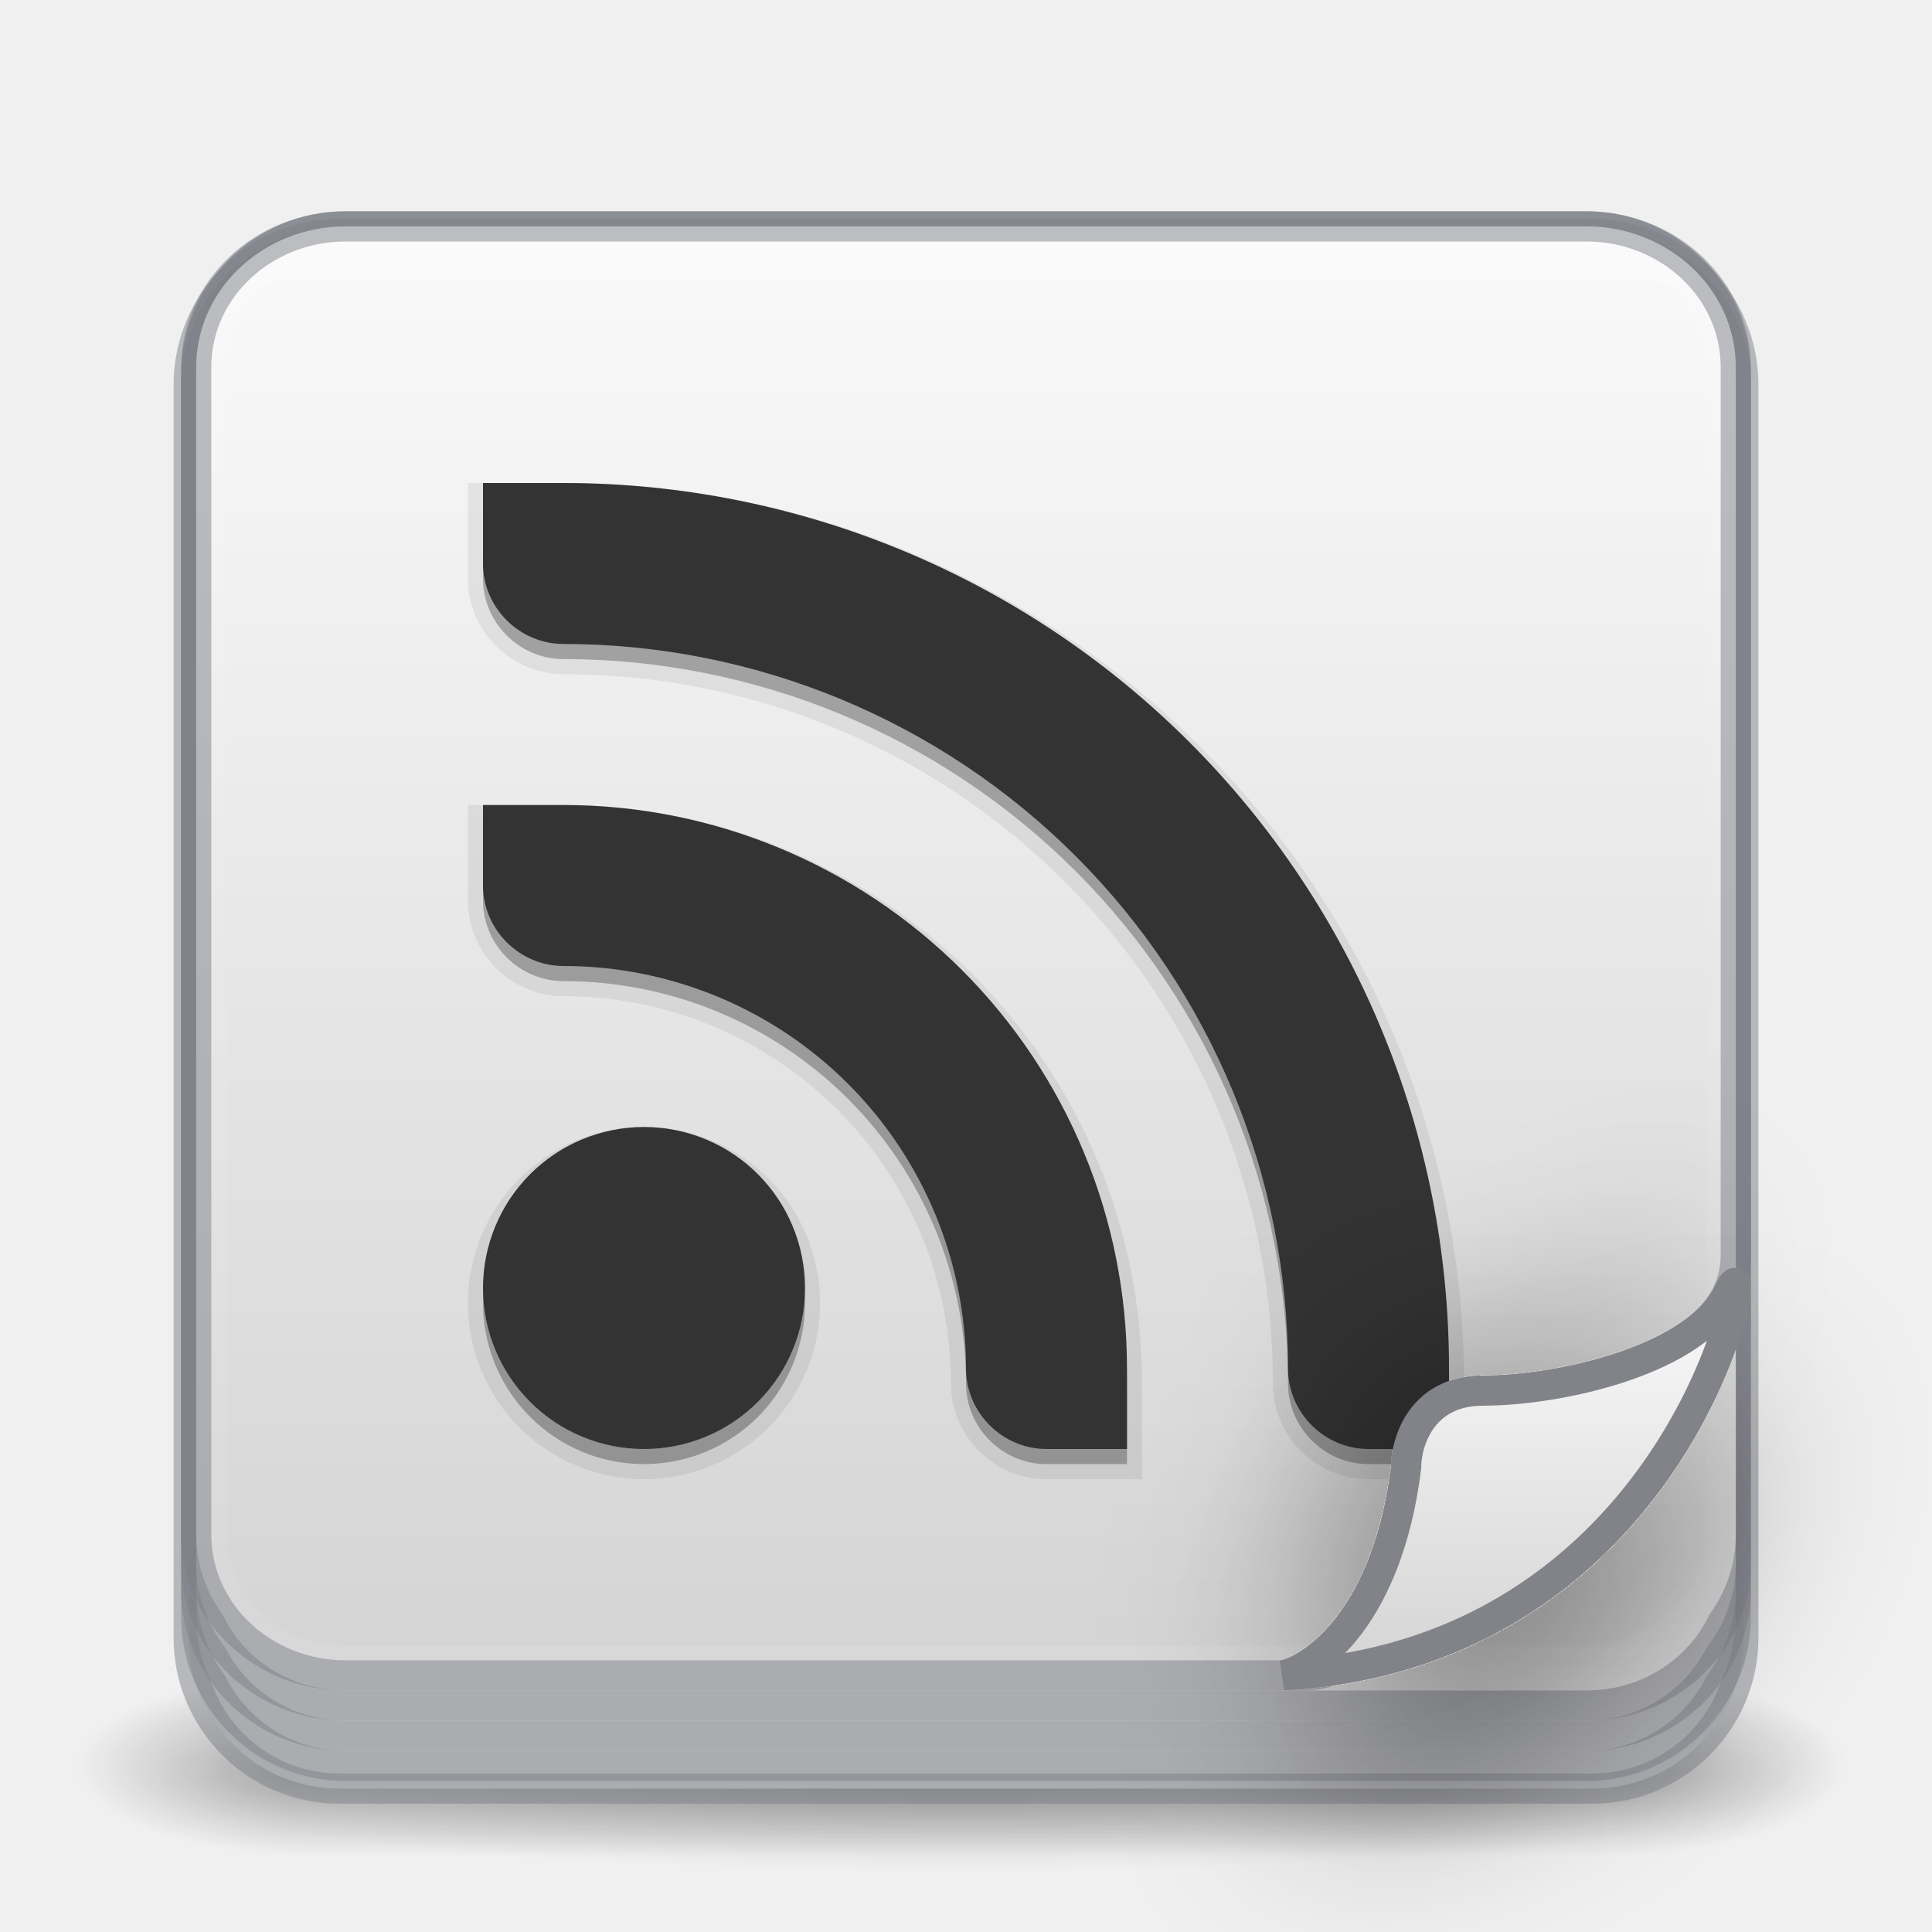
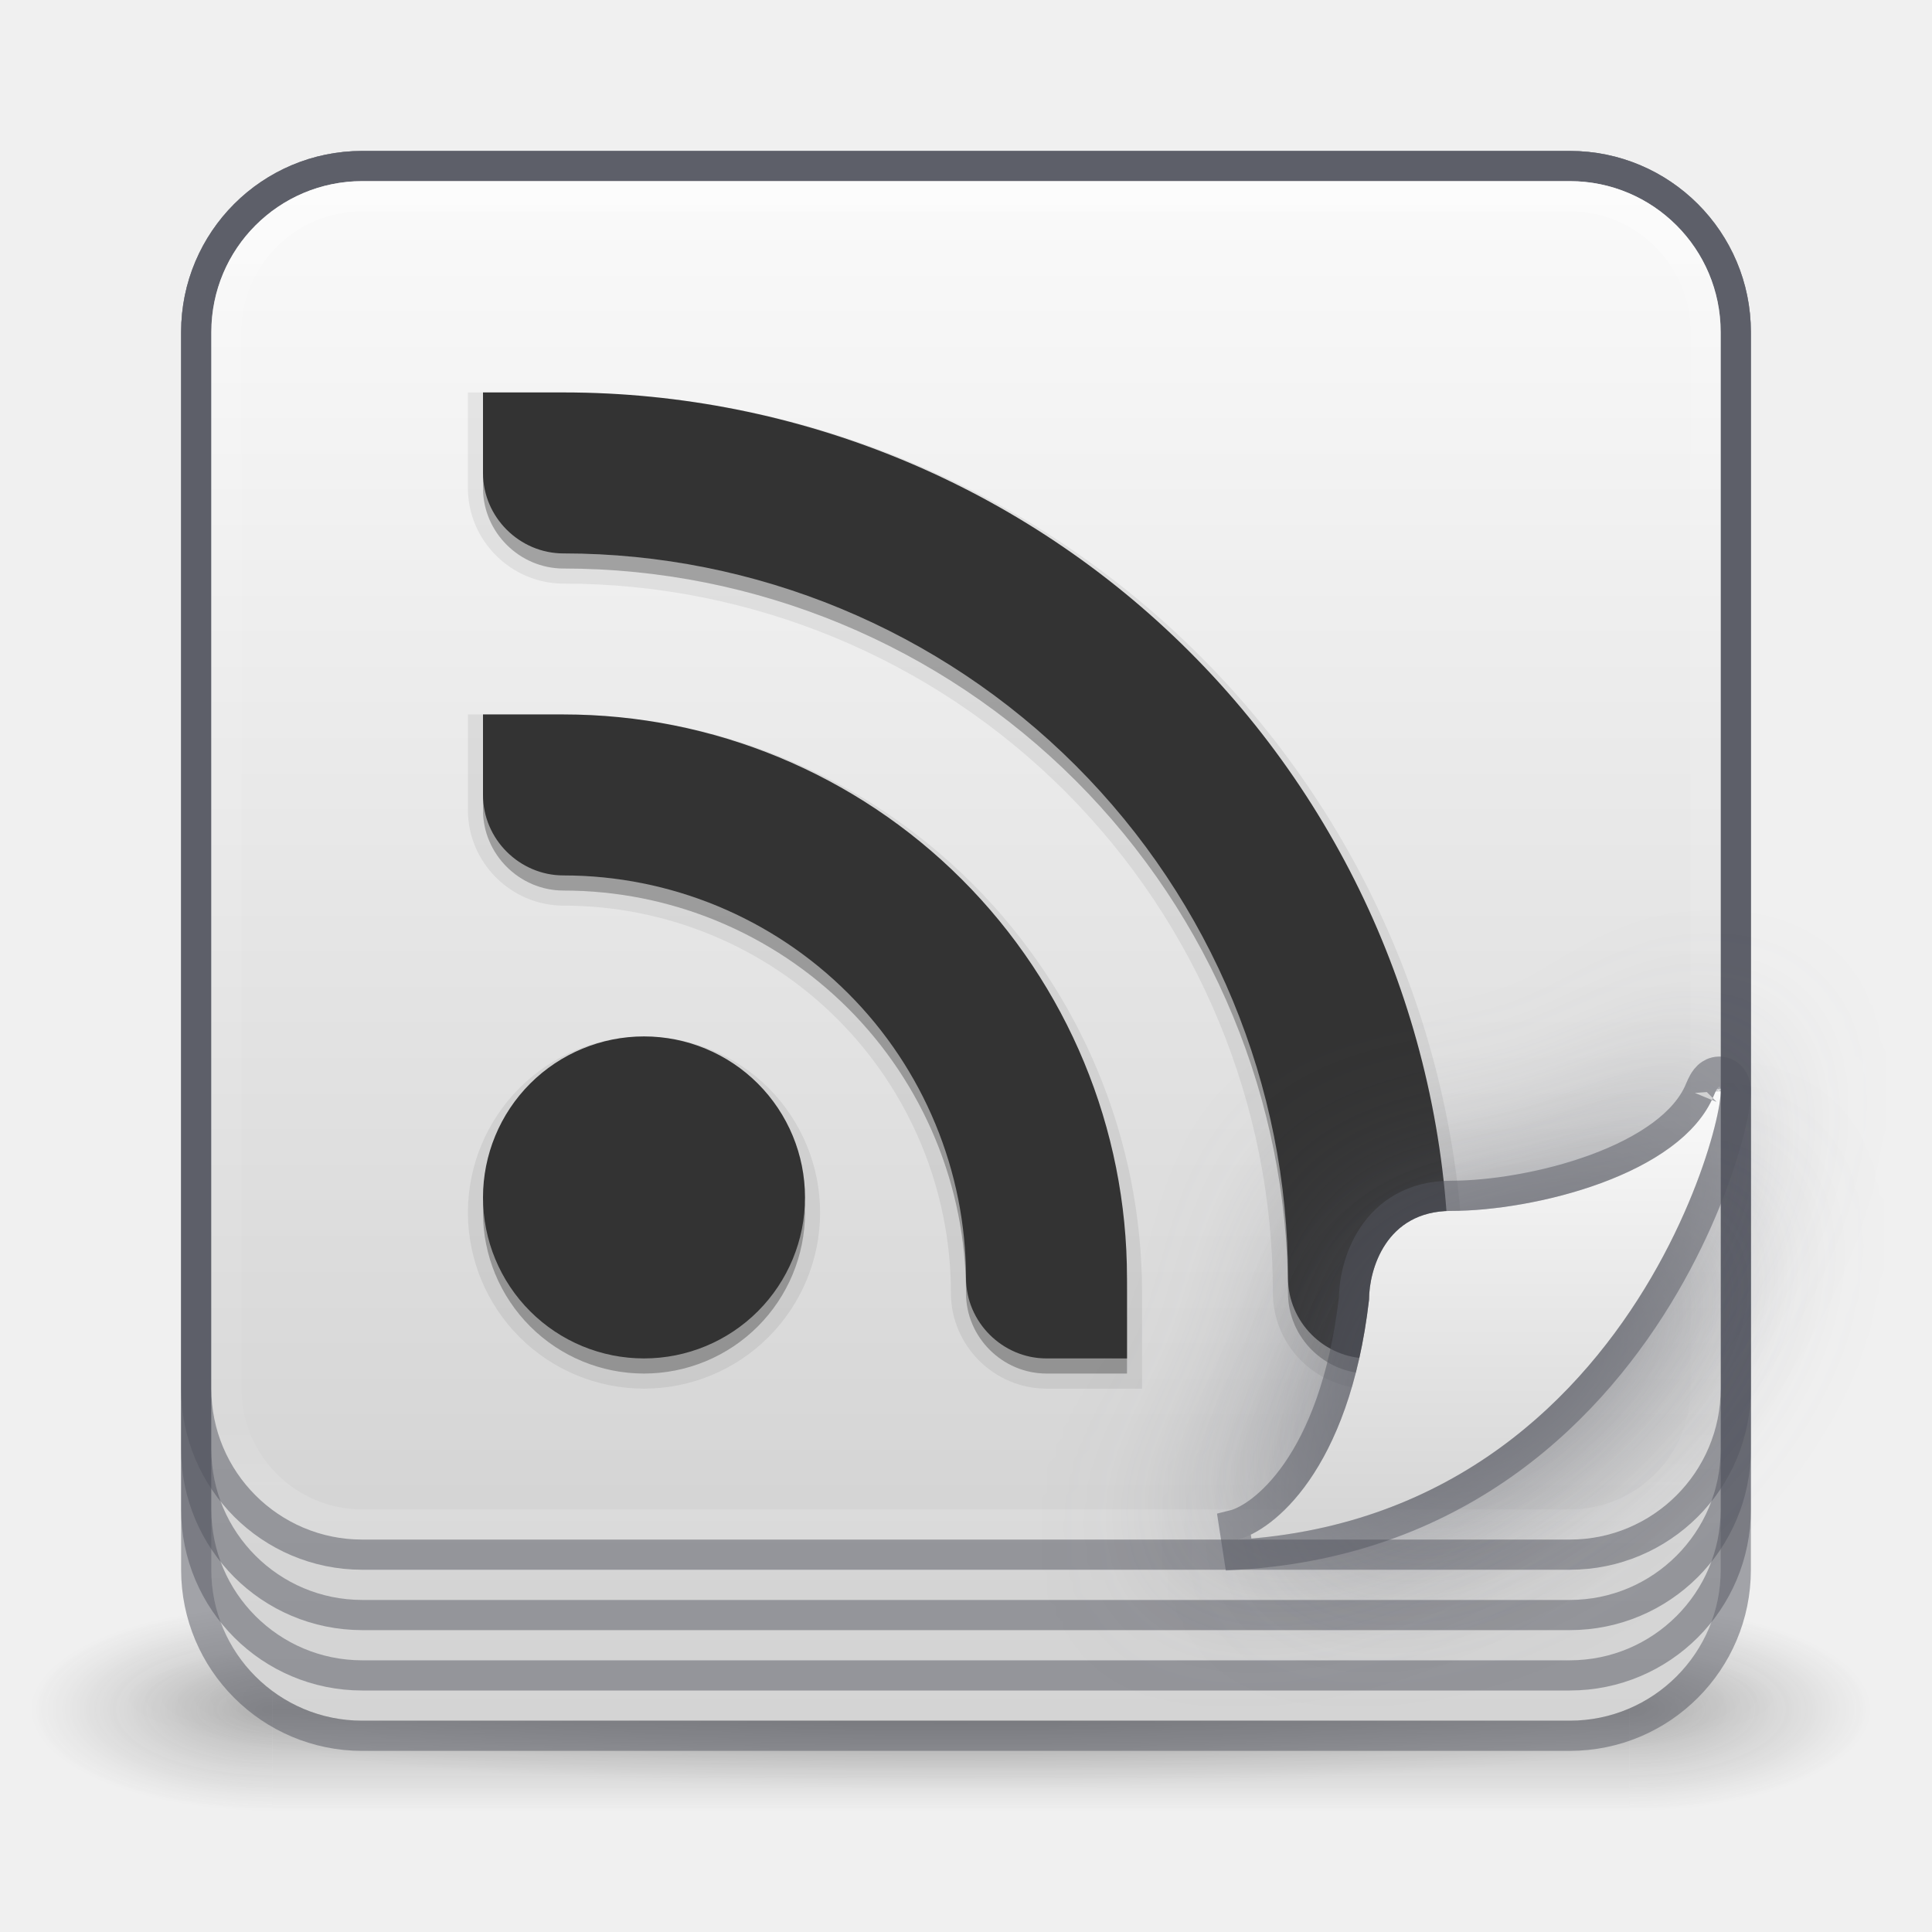
<svg xmlns="http://www.w3.org/2000/svg" width="64" height="64" viewBox="0 0 64 64" fill="none">
-   <g clip-path="url(#clip0)">
-     <g opacity="0.6">
-       <path opacity="0.6" d="M61.167 55.5H53.167V61.5H61.167V55.5Z" fill="url(#paint0_radial)" />
-       <path opacity="0.6" d="M2.5 61.5H10.5V55.5H2.5V61.5Z" fill="url(#paint1_radial)" />
-       <path opacity="0.6" d="M53.167 55.5H10.5V61.5H53.167V55.5Z" fill="url(#paint2_linear)" />
-     </g>
-     <path opacity="0.2" d="M59.5 59C59.499 59.796 56.601 60.559 51.444 61.121C46.287 61.684 39.293 61.999 32 61.999C24.707 61.999 17.713 61.684 12.556 61.121C7.399 60.559 4.501 59.796 4.5 59C4.499 58.606 5.21 58.216 6.592 57.852C7.974 57.488 9.999 57.157 12.553 56.878C15.107 56.6 18.138 56.379 21.475 56.228C24.812 56.077 28.388 55.999 32 55.999C35.612 55.999 39.188 56.077 42.525 56.228C45.862 56.379 48.893 56.6 51.447 56.878C54.001 57.157 56.026 57.488 57.408 57.852C58.79 58.216 59.501 58.606 59.5 59V59Z" fill="url(#paint3_radial)" />
-     <path d="M52.75 7.75H11.25C8.489 7.75 6.25 9.989 6.25 12.75V54.25C6.25 57.011 8.489 59.25 11.25 59.25H52.75C55.511 59.25 57.75 57.011 57.75 54.25V12.75C57.75 9.989 55.511 7.75 52.75 7.75Z" fill="url(#paint4_linear)" />
-     <path opacity="0.3" d="M52.75 8.25H11.25C8.765 8.25 6.75 10.265 6.75 12.75V54.25C6.75 56.735 8.765 58.75 11.25 58.75H52.75C55.235 58.75 57.25 56.735 57.25 54.25V12.75C57.25 10.265 55.235 8.25 52.75 8.25Z" stroke="url(#paint5_linear)" stroke-linecap="round" stroke-linejoin="round" />
-     <path opacity="0.5" d="M52.75 7.75H11.25C8.489 7.75 6.25 9.989 6.25 12.75V54.25C6.25 57.011 8.489 59.25 11.25 59.25H52.75C55.511 59.25 57.75 57.011 57.75 54.25V12.75C57.75 9.989 55.511 7.75 52.75 7.75Z" stroke="#7E8087" stroke-linecap="round" stroke-linejoin="round" />
-     <path d="M52.548 7.5H11.451C8.717 7.5 6.5 9.717 6.5 12.451V53.548C6.5 56.283 8.717 58.5 11.451 58.5H52.548C55.283 58.5 57.5 56.283 57.5 53.548V12.451C57.5 9.717 55.283 7.5 52.548 7.5Z" fill="url(#paint6_linear)" />
-     <path opacity="0.3" d="M52.545 8H11.455C8.995 8 7 9.995 7 12.455V53.545C7 56.005 8.995 58 11.455 58H52.545C55.005 58 57 56.005 57 53.545V12.455C57 9.995 55.005 8 52.545 8Z" stroke="url(#paint7_linear)" stroke-linecap="round" stroke-linejoin="round" />
-     <path opacity="0.5" d="M52.548 7.5H11.451C8.717 7.5 6.5 9.717 6.5 12.451V53.548C6.5 56.283 8.717 58.5 11.451 58.5H52.548C55.283 58.5 57.5 56.283 57.5 53.548V12.451C57.5 9.717 55.283 7.5 52.548 7.5Z" stroke="#7E8087" stroke-linecap="round" stroke-linejoin="round" />
-     <path d="M52.548 7.5H11.451C8.717 7.5 6.5 9.673 6.5 12.354V52.646C6.5 55.327 8.717 57.5 11.451 57.5H52.548C55.283 57.5 57.5 55.327 57.5 52.646V12.354C57.5 9.673 55.283 7.5 52.548 7.5Z" fill="url(#paint8_linear)" />
-     <path opacity="0.3" d="M52.545 8H11.455C8.995 8 7 9.955 7 12.366V52.634C7 55.045 8.995 57 11.455 57H52.545C55.005 57 57 55.045 57 52.634V12.366C57 9.955 55.005 8 52.545 8Z" stroke="url(#paint9_linear)" stroke-linecap="round" stroke-linejoin="round" />
-     <path opacity="0.5" d="M52.548 7.5H11.451C8.717 7.5 6.5 9.673 6.5 12.354V52.646C6.5 55.327 8.717 57.5 11.451 57.5H52.548C55.283 57.5 57.5 55.327 57.5 52.646V12.354C57.5 9.673 55.283 7.5 52.548 7.5Z" stroke="#7E8087" stroke-linecap="round" stroke-linejoin="round" />
-     <path d="M52.548 8H11.451C8.717 8 6.5 10.108 6.5 12.709V51.791C6.5 54.392 8.717 56.5 11.451 56.5H52.548C55.283 56.5 57.5 54.392 57.5 51.791V12.709C57.5 10.108 55.283 8 52.548 8Z" fill="url(#paint10_linear)" />
-     <path opacity="0.3" d="M52.545 8.5H11.455C8.995 8.5 7 10.395 7 12.733V51.767C7 54.105 8.995 56 11.455 56H52.545C55.005 56 57 54.105 57 51.767V12.733C57 10.395 55.005 8.5 52.545 8.5Z" stroke="url(#paint11_linear)" stroke-linecap="round" stroke-linejoin="round" />
-     <path opacity="0.5" d="M52.548 8H11.451C8.717 8 6.5 10.108 6.5 12.709V51.791C6.5 54.392 8.717 56.5 11.451 56.5H52.548C55.283 56.5 57.5 54.392 57.5 51.791V12.709C57.5 10.108 55.283 8 52.548 8Z" stroke="#7E8087" stroke-linecap="round" stroke-linejoin="round" />
-     <path d="M52.548 7.5H11.451C8.717 7.5 6.5 9.586 6.5 12.16V50.84C6.5 53.414 8.717 55.5 11.451 55.5H52.548C55.283 55.5 57.5 53.414 57.5 50.84V12.16C57.5 9.586 55.283 7.5 52.548 7.5Z" fill="url(#paint12_linear)" />
-     <path opacity="0.3" d="M52.545 8H11.455C8.995 8 7 9.875 7 12.188V50.812C7 53.125 8.995 55 11.455 55H52.545C55.005 55 57 53.125 57 50.812V12.188C57 9.875 55.005 8 52.545 8Z" stroke="url(#paint13_linear)" stroke-linecap="round" stroke-linejoin="round" />
-     <path opacity="0.5" d="M52.548 7.5H11.451C8.717 7.5 6.5 9.586 6.5 12.16V50.84C6.5 53.414 8.717 55.5 11.451 55.5H43.233C46.064 55.5 46.805 50.696 48.636 48.536C51.1 45.631 57.5 45.363 57.5 41.553V12.16C57.5 9.586 55.283 7.5 52.548 7.5Z" stroke="#7E8087" stroke-linecap="round" stroke-linejoin="round" />
-     <path d="M16 16.5V19.167C16 20.633 17.211 21.833 18.667 21.833C25.032 21.833 31.137 24.362 35.637 28.863C40.138 33.364 42.667 39.468 42.667 45.833C42.667 47.3 43.877 48.5 45.333 48.5H48V45.833C48 38.054 44.909 30.593 39.408 25.092C33.907 19.59 26.446 16.5 18.667 16.5H16ZM16 27.167V29.833C16 31.3 17.211 32.5 18.667 32.5C22.203 32.5 25.595 33.905 28.095 36.405C30.596 38.906 32 42.297 32 45.833C32 47.3 33.211 48.5 34.667 48.5H37.333V45.833C37.333 40.883 35.367 36.135 31.866 32.634C28.365 29.133 23.617 27.167 18.667 27.167H16ZM21.333 37.833C19.919 37.833 18.562 38.395 17.562 39.395C16.562 40.396 16 41.752 16 43.167C16 44.581 16.562 45.938 17.562 46.938C18.562 47.938 19.919 48.5 21.333 48.5C22.748 48.5 24.105 47.938 25.105 46.938C26.105 45.938 26.667 44.581 26.667 43.167C26.667 41.752 26.105 40.396 25.105 39.395C24.105 38.395 22.748 37.833 21.333 37.833Z" fill="black" fill-opacity="0.15" />
-     <path d="M16 16.5V19.167C16 20.633 17.211 21.833 18.667 21.833C25.032 21.833 31.137 24.362 35.637 28.863C40.138 33.364 42.667 39.468 42.667 45.833C42.667 47.3 43.877 48.5 45.333 48.5H48V45.833C48 38.054 44.909 30.593 39.408 25.092C33.907 19.59 26.446 16.5 18.667 16.5H16ZM16 27.167V29.833C16 31.3 17.211 32.5 18.667 32.5C22.203 32.5 25.595 33.905 28.095 36.405C30.596 38.906 32 42.297 32 45.833C32 47.3 33.211 48.5 34.667 48.5H37.333V45.833C37.333 40.883 35.367 36.135 31.866 32.634C28.365 29.133 23.617 27.167 18.667 27.167H16ZM21.333 37.833C19.919 37.833 18.562 38.395 17.562 39.395C16.562 40.396 16 41.752 16 43.167C16 44.581 16.562 45.938 17.562 46.938C18.562 47.938 19.919 48.5 21.333 48.5C22.748 48.5 24.105 47.938 25.105 46.938C26.105 45.938 26.667 44.581 26.667 43.167C26.667 41.752 26.105 40.396 25.105 39.395C24.105 38.395 22.748 37.833 21.333 37.833Z" fill="black" fill-opacity="0.15" stroke="black" stroke-opacity="0.07" />
-     <path d="M16 16V18.667C16 20.133 17.211 21.333 18.667 21.333C25.032 21.333 31.137 23.862 35.637 28.363C40.138 32.864 42.667 38.968 42.667 45.333C42.667 46.8 43.877 48 45.333 48H48V45.333C48 37.554 44.909 30.093 39.408 24.592C33.907 19.09 26.446 16 18.667 16H16ZM16 26.667V29.333C16 30.8 17.211 32 18.667 32C22.203 32 25.595 33.405 28.095 35.905C30.596 38.406 32 41.797 32 45.333C32 46.8 33.211 48 34.667 48H37.333V45.333C37.333 40.383 35.367 35.635 31.866 32.134C28.365 28.633 23.617 26.667 18.667 26.667H16ZM21.333 37.333C19.919 37.333 18.562 37.895 17.562 38.895C16.562 39.896 16 41.252 16 42.667C16 44.081 16.562 45.438 17.562 46.438C18.562 47.438 19.919 48 21.333 48C22.748 48 24.105 47.438 25.105 46.438C26.105 45.438 26.667 44.081 26.667 42.667C26.667 41.252 26.105 39.896 25.105 38.895C24.105 37.895 22.748 37.333 21.333 37.333Z" fill="#333333" />
-     <g filter="url(#filter0_dd)">
-       <path d="M46.579 48.615C45.967 53.511 43.605 55.245 42.5 55.5C56.013 54.735 58.307 40.454 57.288 42.749C56.268 45.044 51.678 46.065 49.129 46.065C47.089 46.065 46.579 47.765 46.579 48.615Z" fill="url(#paint14_linear)" />
-       <path d="M46.579 48.615C45.967 53.511 43.605 55.245 42.5 55.5C56.013 54.735 58.307 40.454 57.288 42.749C56.268 45.044 51.678 46.065 49.129 46.065C47.089 46.065 46.579 47.765 46.579 48.615Z" stroke="#818389" />
-     </g>
+   <path opacity="0.2" d="M59 56.25C58.998 57.046 56.1 57.808 50.943 58.371C45.786 58.933 38.792 59.249 31.5 59.249C24.208 59.249 17.214 58.933 12.057 58.371C6.9 57.808 4.002 57.046 4 56.25C3.999 55.856 4.71 55.466 6.092 55.102C7.473 54.738 9.499 54.407 12.053 54.128C14.606 53.85 17.638 53.629 20.975 53.478C24.312 53.327 27.888 53.249 31.5 53.249C35.112 53.249 38.688 53.327 42.025 53.478C45.362 53.629 48.394 53.85 50.947 54.128C53.501 54.407 55.527 54.738 56.908 55.102C58.29 55.466 59.001 55.856 59 56.25Z" fill="url(#paint0_radial)" />
+   <g opacity="0.7">
+     <path opacity="0.4" d="M62 53.25H53.974V60H62V53.25Z" fill="url(#paint1_radial)" />
+     <path opacity="0.4" d="M1 60H9.026V53.25H1V60Z" fill="url(#paint2_radial)" />
+     <path opacity="0.4" d="M53.974 53.25H9.026V60H53.974V53.25Z" fill="url(#paint3_linear)" />
  </g>
+   <rect x="7" y="6" width="50" height="51" rx="5" fill="url(#paint4_linear)" />
+   <rect x="6.5" y="5.5" width="51" height="52" rx="5.5" stroke="#555761" stroke-opacity="0.5" />
+   <rect x="7" y="6" width="50" height="49" rx="5" fill="url(#paint5_linear)" />
+   <rect x="6.5" y="5.5" width="51" height="50" rx="5.5" stroke="#555761" stroke-opacity="0.5" />
+   <rect x="7" y="6" width="50" height="47" rx="5" fill="url(#paint6_linear)" />
+   <rect x="6.5" y="5.5" width="51" height="48" rx="5.5" stroke="#555761" stroke-opacity="0.5" />
+   <rect x="7" y="6" width="50" height="45" rx="5" fill="url(#paint7_linear)" />
+   <rect x="6.5" y="5.5" width="51" height="46" rx="5.5" stroke="#555761" stroke-opacity="0.5" />
+   <rect opacity="0.35" x="7.5" y="6.5" width="49" height="44" rx="4.5" stroke="url(#paint8_linear)" stroke-linecap="round" stroke-linejoin="round" />
+   <path d="M16 13.5V16.167C16 17.633 17.211 18.833 18.667 18.833C25.032 18.833 31.137 21.362 35.637 25.863C40.138 30.364 42.667 36.468 42.667 42.833C42.667 44.3 43.877 45.5 45.333 45.5H48V42.833C48 35.054 44.909 27.593 39.408 22.092C33.907 16.59 26.446 13.5 18.667 13.5H16ZM16 24.167V26.833C16 28.3 17.211 29.5 18.667 29.5C22.203 29.5 25.595 30.905 28.095 33.405C30.596 35.906 32 39.297 32 42.833C32 44.3 33.211 45.5 34.667 45.5H37.333V42.833C37.333 37.883 35.367 33.135 31.866 29.634C28.365 26.133 23.617 24.167 18.667 24.167H16ZM21.333 34.833C19.919 34.833 18.562 35.395 17.562 36.395C16.562 37.396 16 38.752 16 40.167C16 41.581 16.562 42.938 17.562 43.938C18.562 44.938 19.919 45.5 21.333 45.5C22.748 45.5 24.105 44.938 25.105 43.938C26.105 42.938 26.667 41.581 26.667 40.167C26.667 38.752 26.105 37.396 25.105 36.395C24.105 35.395 22.748 34.833 21.333 34.833Z" fill="black" fill-opacity="0.15" />
+   <path d="M16 13.5V16.167C16 17.633 17.211 18.833 18.667 18.833C25.032 18.833 31.137 21.362 35.637 25.863C40.138 30.364 42.667 36.468 42.667 42.833C42.667 44.3 43.877 45.5 45.333 45.5H48V42.833C48 35.054 44.909 27.593 39.408 22.092C33.907 16.59 26.446 13.5 18.667 13.5H16ZM16 24.167V26.833C16 28.3 17.211 29.5 18.667 29.5C22.203 29.5 25.595 30.905 28.095 33.405C30.596 35.906 32 39.297 32 42.833C32 44.3 33.211 45.5 34.667 45.5H37.333V42.833C37.333 37.883 35.367 33.135 31.866 29.634C28.365 26.133 23.617 24.167 18.667 24.167H16ZM21.333 34.833C19.919 34.833 18.562 35.395 17.562 36.395C16.562 37.396 16 38.752 16 40.167C16 41.581 16.562 42.938 17.562 43.938C18.562 44.938 19.919 45.5 21.333 45.5C22.748 45.5 24.105 44.938 25.105 43.938C26.105 42.938 26.667 41.581 26.667 40.167C26.667 38.752 26.105 37.396 25.105 36.395C24.105 35.395 22.748 34.833 21.333 34.833Z" fill="black" fill-opacity="0.15" stroke="black" stroke-opacity="0.07" />
+   <path d="M16 13V15.667C16 17.133 17.211 18.333 18.667 18.333C25.032 18.333 31.137 20.862 35.637 25.363C40.138 29.864 42.667 35.968 42.667 42.333C42.667 43.8 43.877 45 45.333 45H48V42.333C48 34.554 44.909 27.093 39.408 21.592C33.907 16.09 26.446 13 18.667 13H16ZM16 23.667V26.333C16 27.8 17.211 29 18.667 29C22.203 29 25.595 30.405 28.095 32.905C30.596 35.406 32 38.797 32 42.333C32 43.8 33.211 45 34.667 45H37.333V42.333C37.333 37.383 35.367 32.635 31.866 29.134C28.365 25.633 23.617 23.667 18.667 23.667H16ZM21.333 34.333C19.919 34.333 18.562 34.895 17.562 35.895C16.562 36.896 16 38.252 16 39.667C16 41.081 16.562 42.438 17.562 43.438C18.562 44.438 19.919 45 21.333 45C22.748 45 24.105 44.438 25.105 43.438C26.105 42.438 26.667 41.081 26.667 39.667C26.667 38.252 26.105 36.896 25.105 35.895C24.105 34.895 22.748 34.333 21.333 34.333Z" fill="#333333" />
+   <g opacity="0.4" filter="url(#filter0_f)">
+     <path d="M43.895 42.526C43.161 48.552 40.326 50.686 39 51C55.215 50.058 57.969 32.482 56.745 35.307C55.521 38.132 50.014 39.387 46.955 39.387C44.507 39.387 43.895 41.48 43.895 42.526Z" fill="#555761" />
+     <path d="M43.895 42.526C43.161 48.552 40.326 50.686 39 51C55.215 50.058 57.969 32.482 56.745 35.307C55.521 38.132 50.014 39.387 46.955 39.387C44.507 39.387 43.895 41.48 43.895 42.526Z" stroke="#555761" />
+   </g>
+   <g opacity="0.4" filter="url(#filter1_f)">
+     <path d="M46.807 45.174C46.236 49.317 44.031 50.784 43 51C55.612 50.353 57.754 38.269 56.802 40.211C55.85 42.153 51.567 43.016 49.187 43.016C47.283 43.016 46.807 44.455 46.807 45.174Z" fill="#555761" />
+     <path d="M46.807 45.174C46.236 49.317 44.031 50.784 43 51C55.612 50.353 57.754 38.269 56.802 40.211C55.85 42.153 51.567 43.016 49.187 43.016C47.283 43.016 46.807 44.455 46.807 45.174Z" stroke="#555761" />
+   </g>
+   <path d="M45.351 43.055C44.699 48.705 42.178 50.706 41 51C55.414 50.117 57.861 33.64 56.773 36.288C55.686 38.936 50.79 40.113 48.071 40.113C45.895 40.113 45.351 42.075 45.351 43.055Z" fill="url(#paint9_linear)" />
+   <path d="M57.306 36.331C57.306 36.331 57.304 36.335 57.3 36.341C57.304 36.334 57.306 36.331 57.306 36.331ZM56.498 36.133C56.499 36.132 56.499 36.136 56.499 36.144C56.498 36.137 56.498 36.133 56.498 36.133ZM40.879 50.515L41.031 51.499C48.458 51.044 52.801 46.561 55.132 42.572C56.296 40.579 56.967 38.696 57.279 37.468C57.431 36.873 57.511 36.38 57.499 36.101C57.496 36.045 57.488 35.906 57.416 35.776C57.376 35.702 57.277 35.568 57.088 35.517C56.895 35.466 56.74 35.537 56.664 35.586C56.535 35.669 56.461 35.794 56.432 35.844C56.389 35.918 56.349 36.004 56.311 36.098C55.851 37.217 54.532 38.109 52.861 38.724C51.218 39.329 49.373 39.613 48.071 39.613C46.803 39.613 45.972 40.198 45.479 40.939C45.012 41.641 44.857 42.463 44.851 43.025C44.206 48.547 41.77 50.292 40.879 50.515Z" stroke="#555761" stroke-opacity="0.5" />
  <defs>
-     <filter id="filter0_dd" x="35.388" y="35" width="28.612" height="30.999" filterUnits="userSpaceOnUse" color-interpolation-filters="sRGB">
+     <filter id="filter0_f" x="33.885" y="29.5" width="28.615" height="26.999" filterUnits="userSpaceOnUse" color-interpolation-filters="sRGB">
      <feFlood flood-opacity="0" result="BackgroundImageFix" />
-       <feColorMatrix in="SourceAlpha" type="matrix" values="0 0 0 0 0 0 0 0 0 0 0 0 0 0 0 0 0 0 127 0" result="hardAlpha" />
-       <feOffset dx="-2" dy="-2" />
-       <feGaussianBlur stdDeviation="2.5" />
-       <feComposite in2="hardAlpha" operator="out" />
-       <feColorMatrix type="matrix" values="0 0 0 0 0 0 0 0 0 0 0 0 0 0 0 0 0 0 0.2 0" />
-       <feBlend mode="normal" in2="BackgroundImageFix" result="effect1_dropShadow" />
-       <feColorMatrix in="SourceAlpha" type="matrix" values="0 0 0 0 0 0 0 0 0 0 0 0 0 0 0 0 0 0 127 0" result="hardAlpha" />
-       <feOffset dy="4" />
-       <feGaussianBlur stdDeviation="3" />
-       <feComposite in2="hardAlpha" operator="out" />
-       <feColorMatrix type="matrix" values="0 0 0 0 0 0 0 0 0 0 0 0 0 0 0 0 0 0 0.4 0" />
-       <feBlend mode="normal" in2="effect1_dropShadow" result="effect2_dropShadow" />
-       <feBlend mode="normal" in="SourceGraphic" in2="effect2_dropShadow" result="shape" />
+       <feBlend mode="normal" in="SourceGraphic" in2="BackgroundImageFix" result="shape" />
+       <feGaussianBlur stdDeviation="2.5" result="effect1_foregroundBlur" />
    </filter>
-     <radialGradient id="paint0_radial" cx="0" cy="0" r="1" gradientUnits="userSpaceOnUse" gradientTransform="translate(53.1555 58.5) scale(8.01514 3)">
+     <filter id="filter1_f" x="37.898" y="34.5" width="24.602" height="22" filterUnits="userSpaceOnUse" color-interpolation-filters="sRGB">
+       <feFlood flood-opacity="0" result="BackgroundImageFix" />
+       <feBlend mode="normal" in="SourceGraphic" in2="BackgroundImageFix" result="shape" />
+       <feGaussianBlur stdDeviation="2.5" result="effect1_foregroundBlur" />
+     </filter>
+     <radialGradient id="paint0_radial" cx="0" cy="0" r="1" gradientUnits="userSpaceOnUse" gradientTransform="translate(31.5 56.25) scale(27.5 3)">
+       <stop />
+       <stop offset="1" stop-opacity="0" />
+     </radialGradient>
+     <radialGradient id="paint1_radial" cx="0" cy="0" r="1" gradientUnits="userSpaceOnUse" gradientTransform="translate(53.9624 56.625) scale(8.04151 3.375)">
      <stop stop-color="#181818" />
      <stop offset="1" stop-color="#181818" stop-opacity="0" />
    </radialGradient>
-     <radialGradient id="paint1_radial" cx="0" cy="0" r="1" gradientUnits="userSpaceOnUse" gradientTransform="translate(10.5112 58.5) rotate(180) scale(8.01514 3)">
+     <radialGradient id="paint2_radial" cx="0" cy="0" r="1" gradientUnits="userSpaceOnUse" gradientTransform="translate(9.03753 56.625) rotate(180) scale(8.04151 3.375)">
      <stop stop-color="#181818" />
      <stop offset="1" stop-color="#181818" stop-opacity="0" />
    </radialGradient>
-     <linearGradient id="paint2_linear" x1="33.446" y1="61.524" x2="33.446" y2="55.499" gradientUnits="userSpaceOnUse">
+     <linearGradient id="paint3_linear" x1="33.199" y1="60.027" x2="33.199" y2="53.249" gradientUnits="userSpaceOnUse">
      <stop stop-color="#181818" stop-opacity="0" />
      <stop offset="0.5" stop-color="#181818" />
      <stop offset="1" stop-color="#181818" stop-opacity="0" />
    </linearGradient>
-     <radialGradient id="paint3_radial" cx="0" cy="0" r="1" gradientUnits="userSpaceOnUse" gradientTransform="translate(32 59) scale(27.5 3)">
-       <stop />
-       <stop offset="1" stop-opacity="0" />
-     </radialGradient>
-     <linearGradient id="paint4_linear" x1="31.436" y1="7.954" x2="31.436" y2="59.214" gradientUnits="userSpaceOnUse">
+     <linearGradient id="paint4_linear" x1="31.452" y1="6.202" x2="31.452" y2="56.964" gradientUnits="userSpaceOnUse">
      <stop stop-color="#FAFAFA" />
      <stop offset="1" stop-color="#D4D4D4" />
    </linearGradient>
-     <linearGradient id="paint5_linear" x1="32" y1="7.568" x2="32" y2="59.432" gradientUnits="userSpaceOnUse">
-       <stop stop-color="white" />
-       <stop offset="0.063" stop-color="white" stop-opacity="0.235" />
-       <stop offset="0.951" stop-color="white" stop-opacity="0.157" />
-       <stop offset="1" stop-color="white" stop-opacity="0.392" />
-     </linearGradient>
-     <linearGradient id="paint6_linear" x1="31.441" y1="7.702" x2="31.441" y2="58.464" gradientUnits="userSpaceOnUse">
+     <linearGradient id="paint5_linear" x1="31.452" y1="6.194" x2="31.452" y2="54.965" gradientUnits="userSpaceOnUse">
      <stop stop-color="#FAFAFA" />
      <stop offset="1" stop-color="#D4D4D4" />
    </linearGradient>
-     <linearGradient id="paint7_linear" x1="32" y1="7.324" x2="32" y2="58.676" gradientUnits="userSpaceOnUse">
-       <stop stop-color="white" />
-       <stop offset="0.063" stop-color="white" stop-opacity="0.235" />
-       <stop offset="0.951" stop-color="white" stop-opacity="0.157" />
-       <stop offset="1" stop-color="white" stop-opacity="0.392" />
-     </linearGradient>
-     <linearGradient id="paint8_linear" x1="31.441" y1="7.698" x2="31.441" y2="57.465" gradientUnits="userSpaceOnUse">
+     <linearGradient id="paint6_linear" x1="31.452" y1="6.186" x2="31.452" y2="52.967" gradientUnits="userSpaceOnUse">
      <stop stop-color="#FAFAFA" />
      <stop offset="1" stop-color="#D4D4D4" />
    </linearGradient>
-     <linearGradient id="paint9_linear" x1="32" y1="7.338" x2="32" y2="57.662" gradientUnits="userSpaceOnUse">
-       <stop stop-color="white" />
-       <stop offset="0.063" stop-color="white" stop-opacity="0.235" />
-       <stop offset="0.951" stop-color="white" stop-opacity="0.157" />
-       <stop offset="1" stop-color="white" stop-opacity="0.392" />
-     </linearGradient>
-     <linearGradient id="paint10_linear" x1="31.441" y1="8.192" x2="31.441" y2="56.466" gradientUnits="userSpaceOnUse">
+     <linearGradient id="paint7_linear" x1="31.452" y1="6.178" x2="31.452" y2="50.968" gradientUnits="userSpaceOnUse">
      <stop stop-color="#FAFAFA" />
      <stop offset="1" stop-color="#D4D4D4" />
    </linearGradient>
-     <linearGradient id="paint11_linear" x1="32" y1="7.858" x2="32" y2="56.642" gradientUnits="userSpaceOnUse">
+     <linearGradient id="paint8_linear" x1="32" y1="7.86" x2="32" y2="49.14" gradientUnits="userSpaceOnUse">
      <stop stop-color="white" />
-       <stop offset="0.063" stop-color="white" stop-opacity="0.235" />
-       <stop offset="0.951" stop-color="white" stop-opacity="0.157" />
+       <stop offset="0.042" stop-color="white" stop-opacity="0.235" />
+       <stop offset="0.958" stop-color="white" stop-opacity="0.157" />
      <stop offset="1" stop-color="white" stop-opacity="0.392" />
    </linearGradient>
-     <linearGradient id="paint12_linear" x1="30.801" y1="7.5" x2="30.801" y2="55.5" gradientUnits="userSpaceOnUse">
+     <linearGradient id="paint9_linear" x1="48.825" y1="36.059" x2="48.825" y2="50.989" gradientUnits="userSpaceOnUse">
      <stop stop-color="#FAFAFA" />
      <stop offset="1" stop-color="#D4D4D4" />
    </linearGradient>
-     <linearGradient id="paint13_linear" x1="32" y1="7.365" x2="32" y2="55.635" gradientUnits="userSpaceOnUse">
-       <stop stop-color="white" />
-       <stop offset="0.063" stop-color="white" stop-opacity="0.235" />
-       <stop offset="0.951" stop-color="white" stop-opacity="0.157" />
-       <stop offset="1" stop-color="white" stop-opacity="0.392" />
-     </linearGradient>
-     <linearGradient id="paint14_linear" x1="50" y1="42.5" x2="50" y2="55.5" gradientUnits="userSpaceOnUse">
-       <stop stop-color="#FAFAFA" />
-       <stop offset="1" stop-color="#D4D4D4" />
-     </linearGradient>
-     <clipPath id="clip0">
-       <rect width="64" height="64" fill="white" />
-     </clipPath>
  </defs>
</svg>
